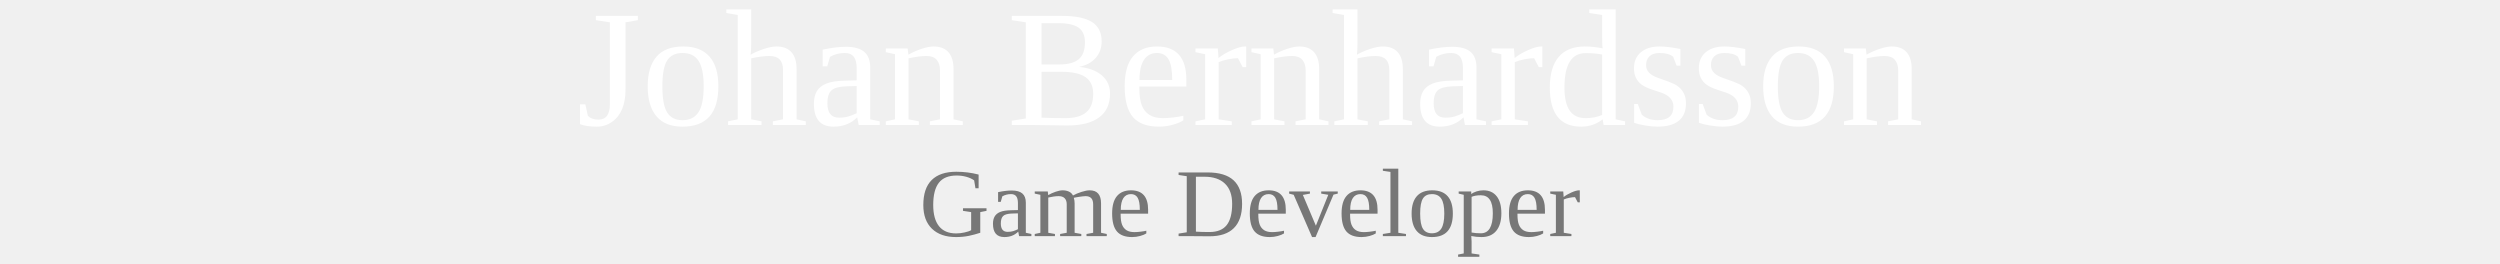
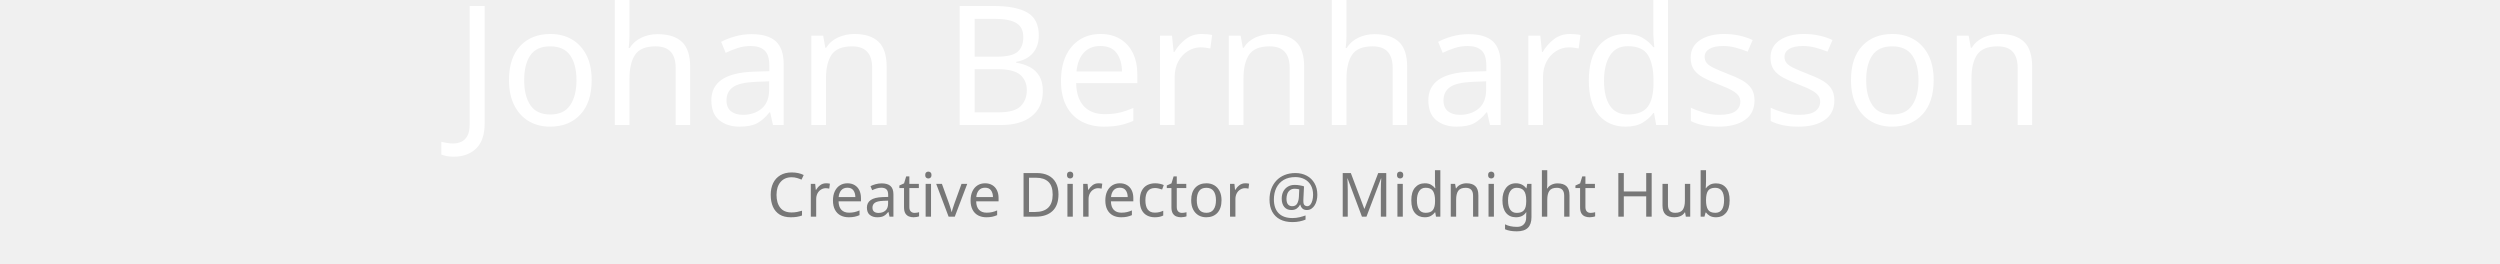
<svg xmlns="http://www.w3.org/2000/svg" width="900" height="95" version="1.1">
  <style type="text/css">
      
      	text {
-       		font-family: Georgia, Cambria, "Times New Roman", Times, serif;
+       		font-family: 'Oswald', sans-serif;
+ 					font-weight: medium;
      	}
        .name {
			    font-size: 60px;
	        fill: white;
        }
        .occupation {
- 					font-size: 35px;
+ 					font-size: 22px;
					color: #777;
					fill: #777;
				}
      
    </style>
  <text x="450" y="45" class="name" text-anchor="middle"> Johan Bernhardsson </text>
-   <text x="450" y="85" class="occupation" text-anchor="middle"> Game Developer </text>
+   <text x="450" y="78" class="occupation" text-anchor="middle"> Creative Director @ Midnight Hub </text>
</svg>
